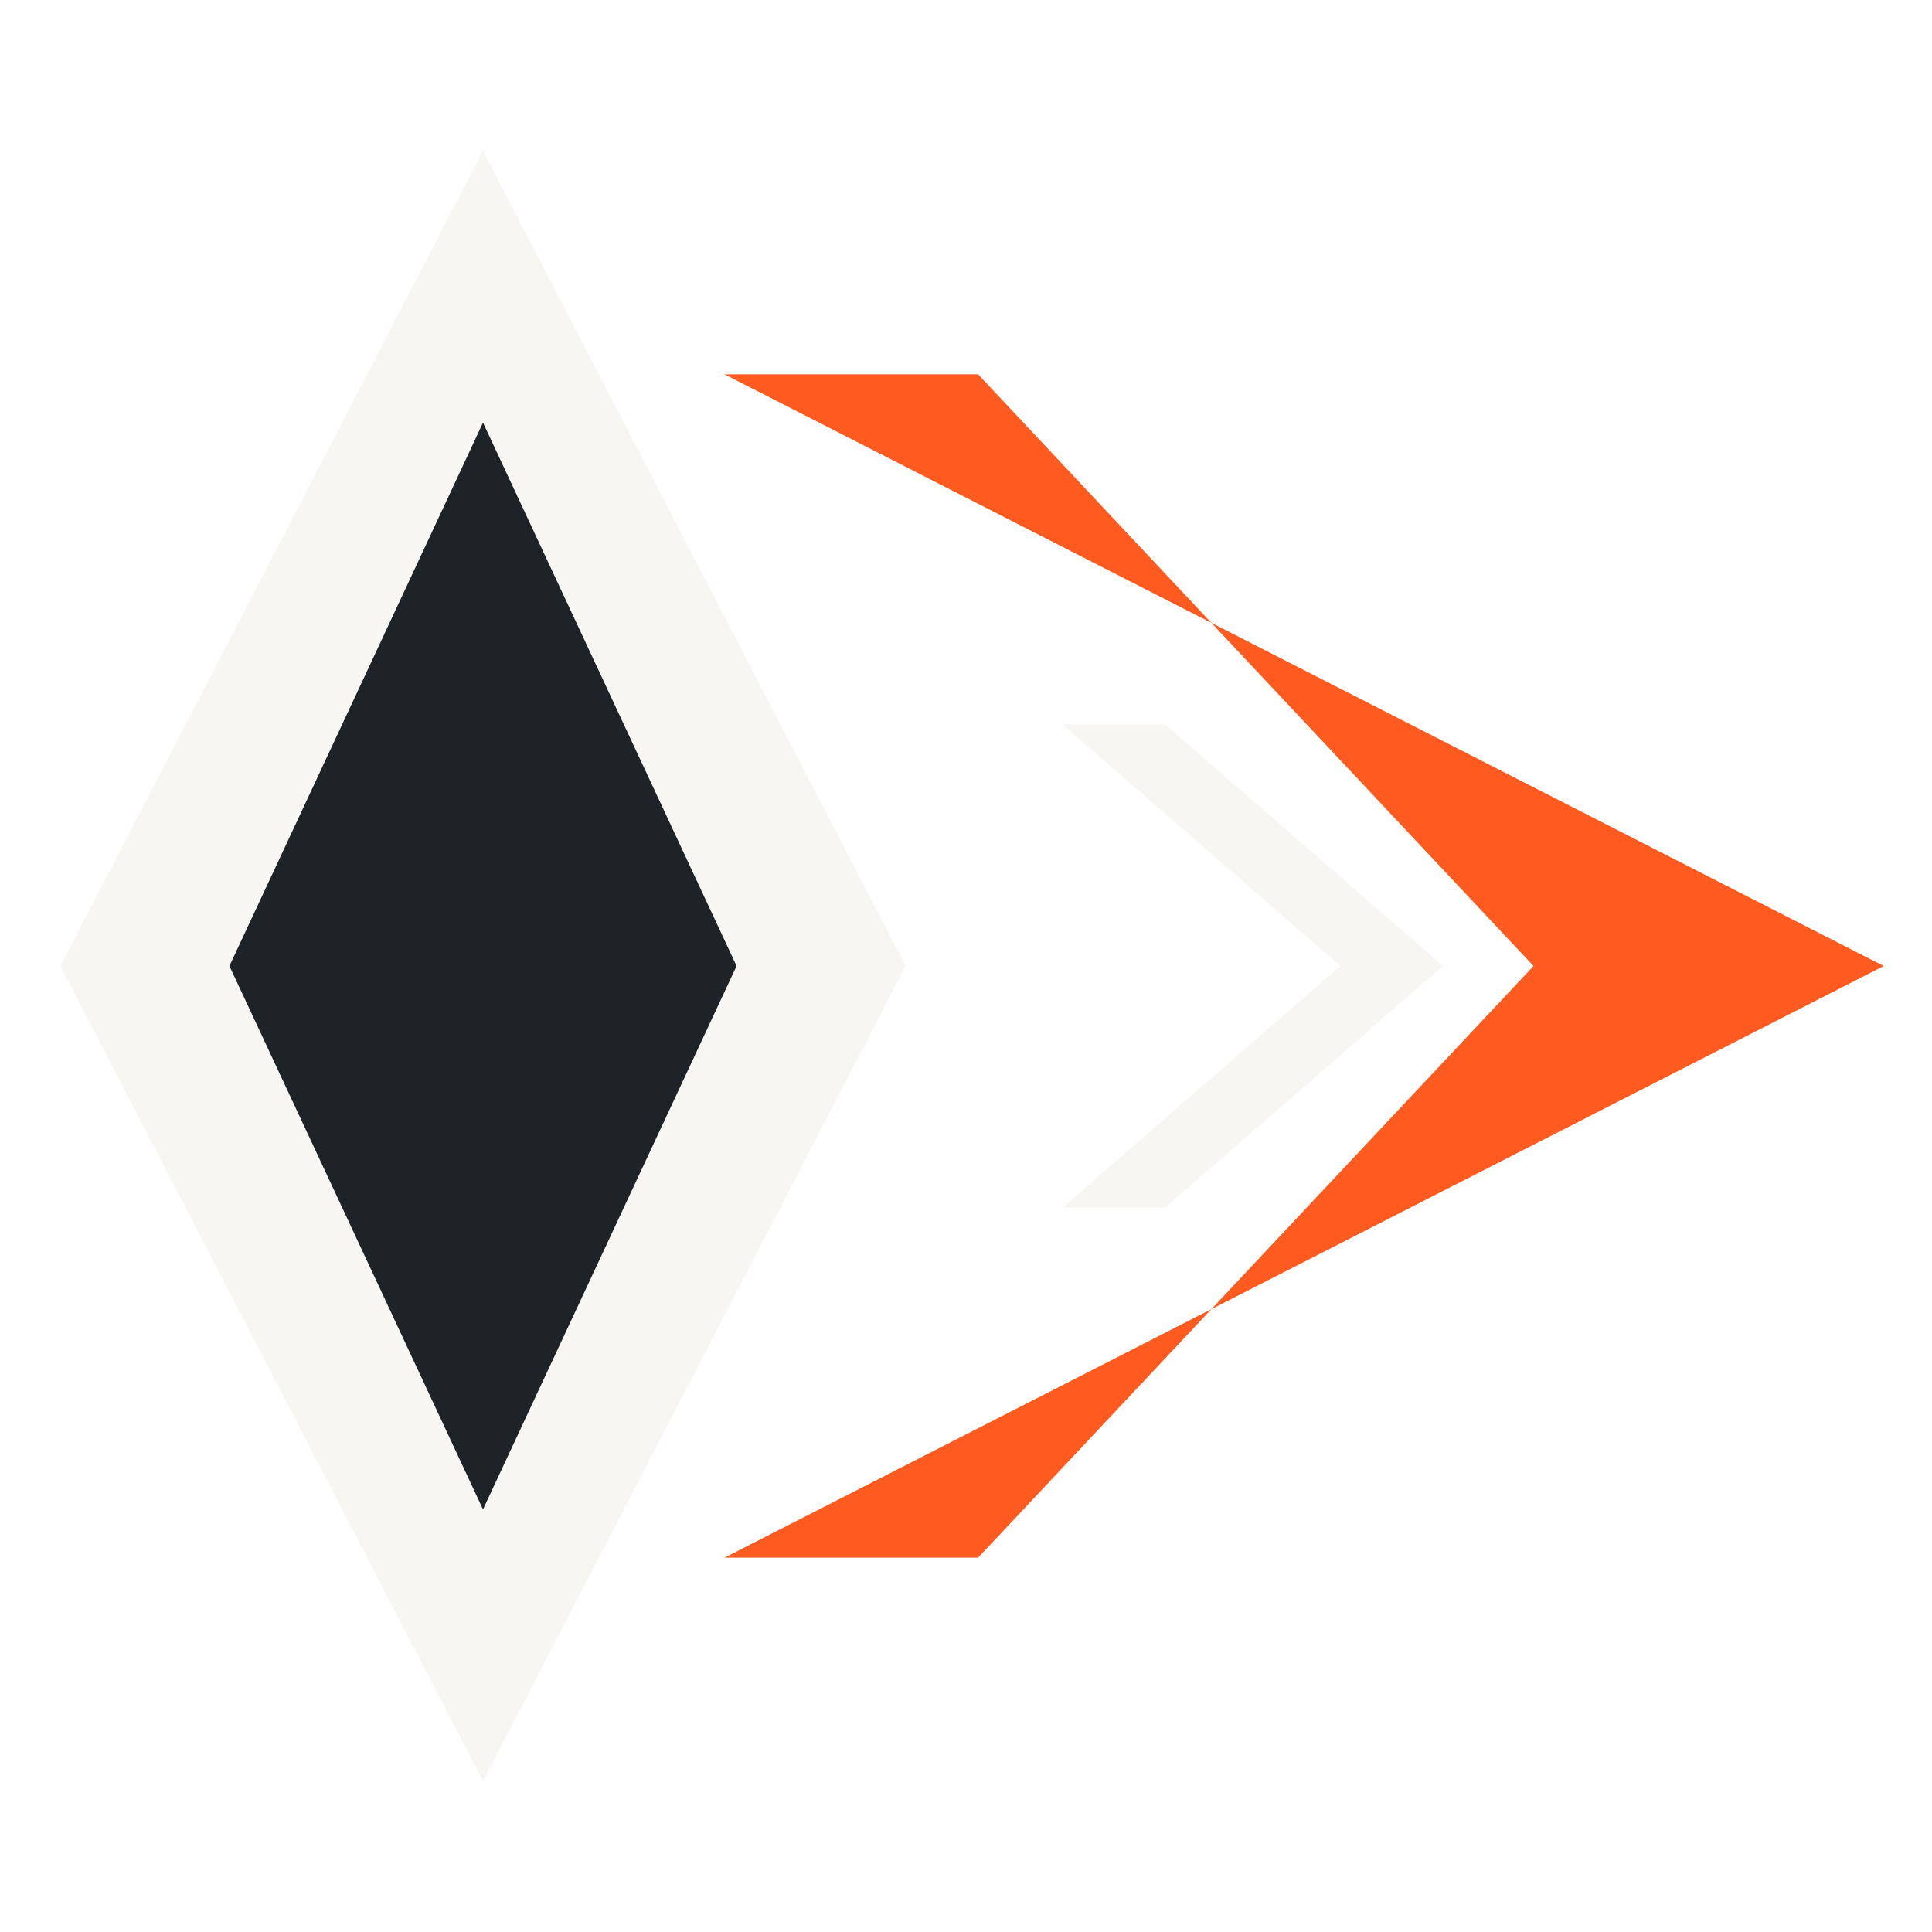
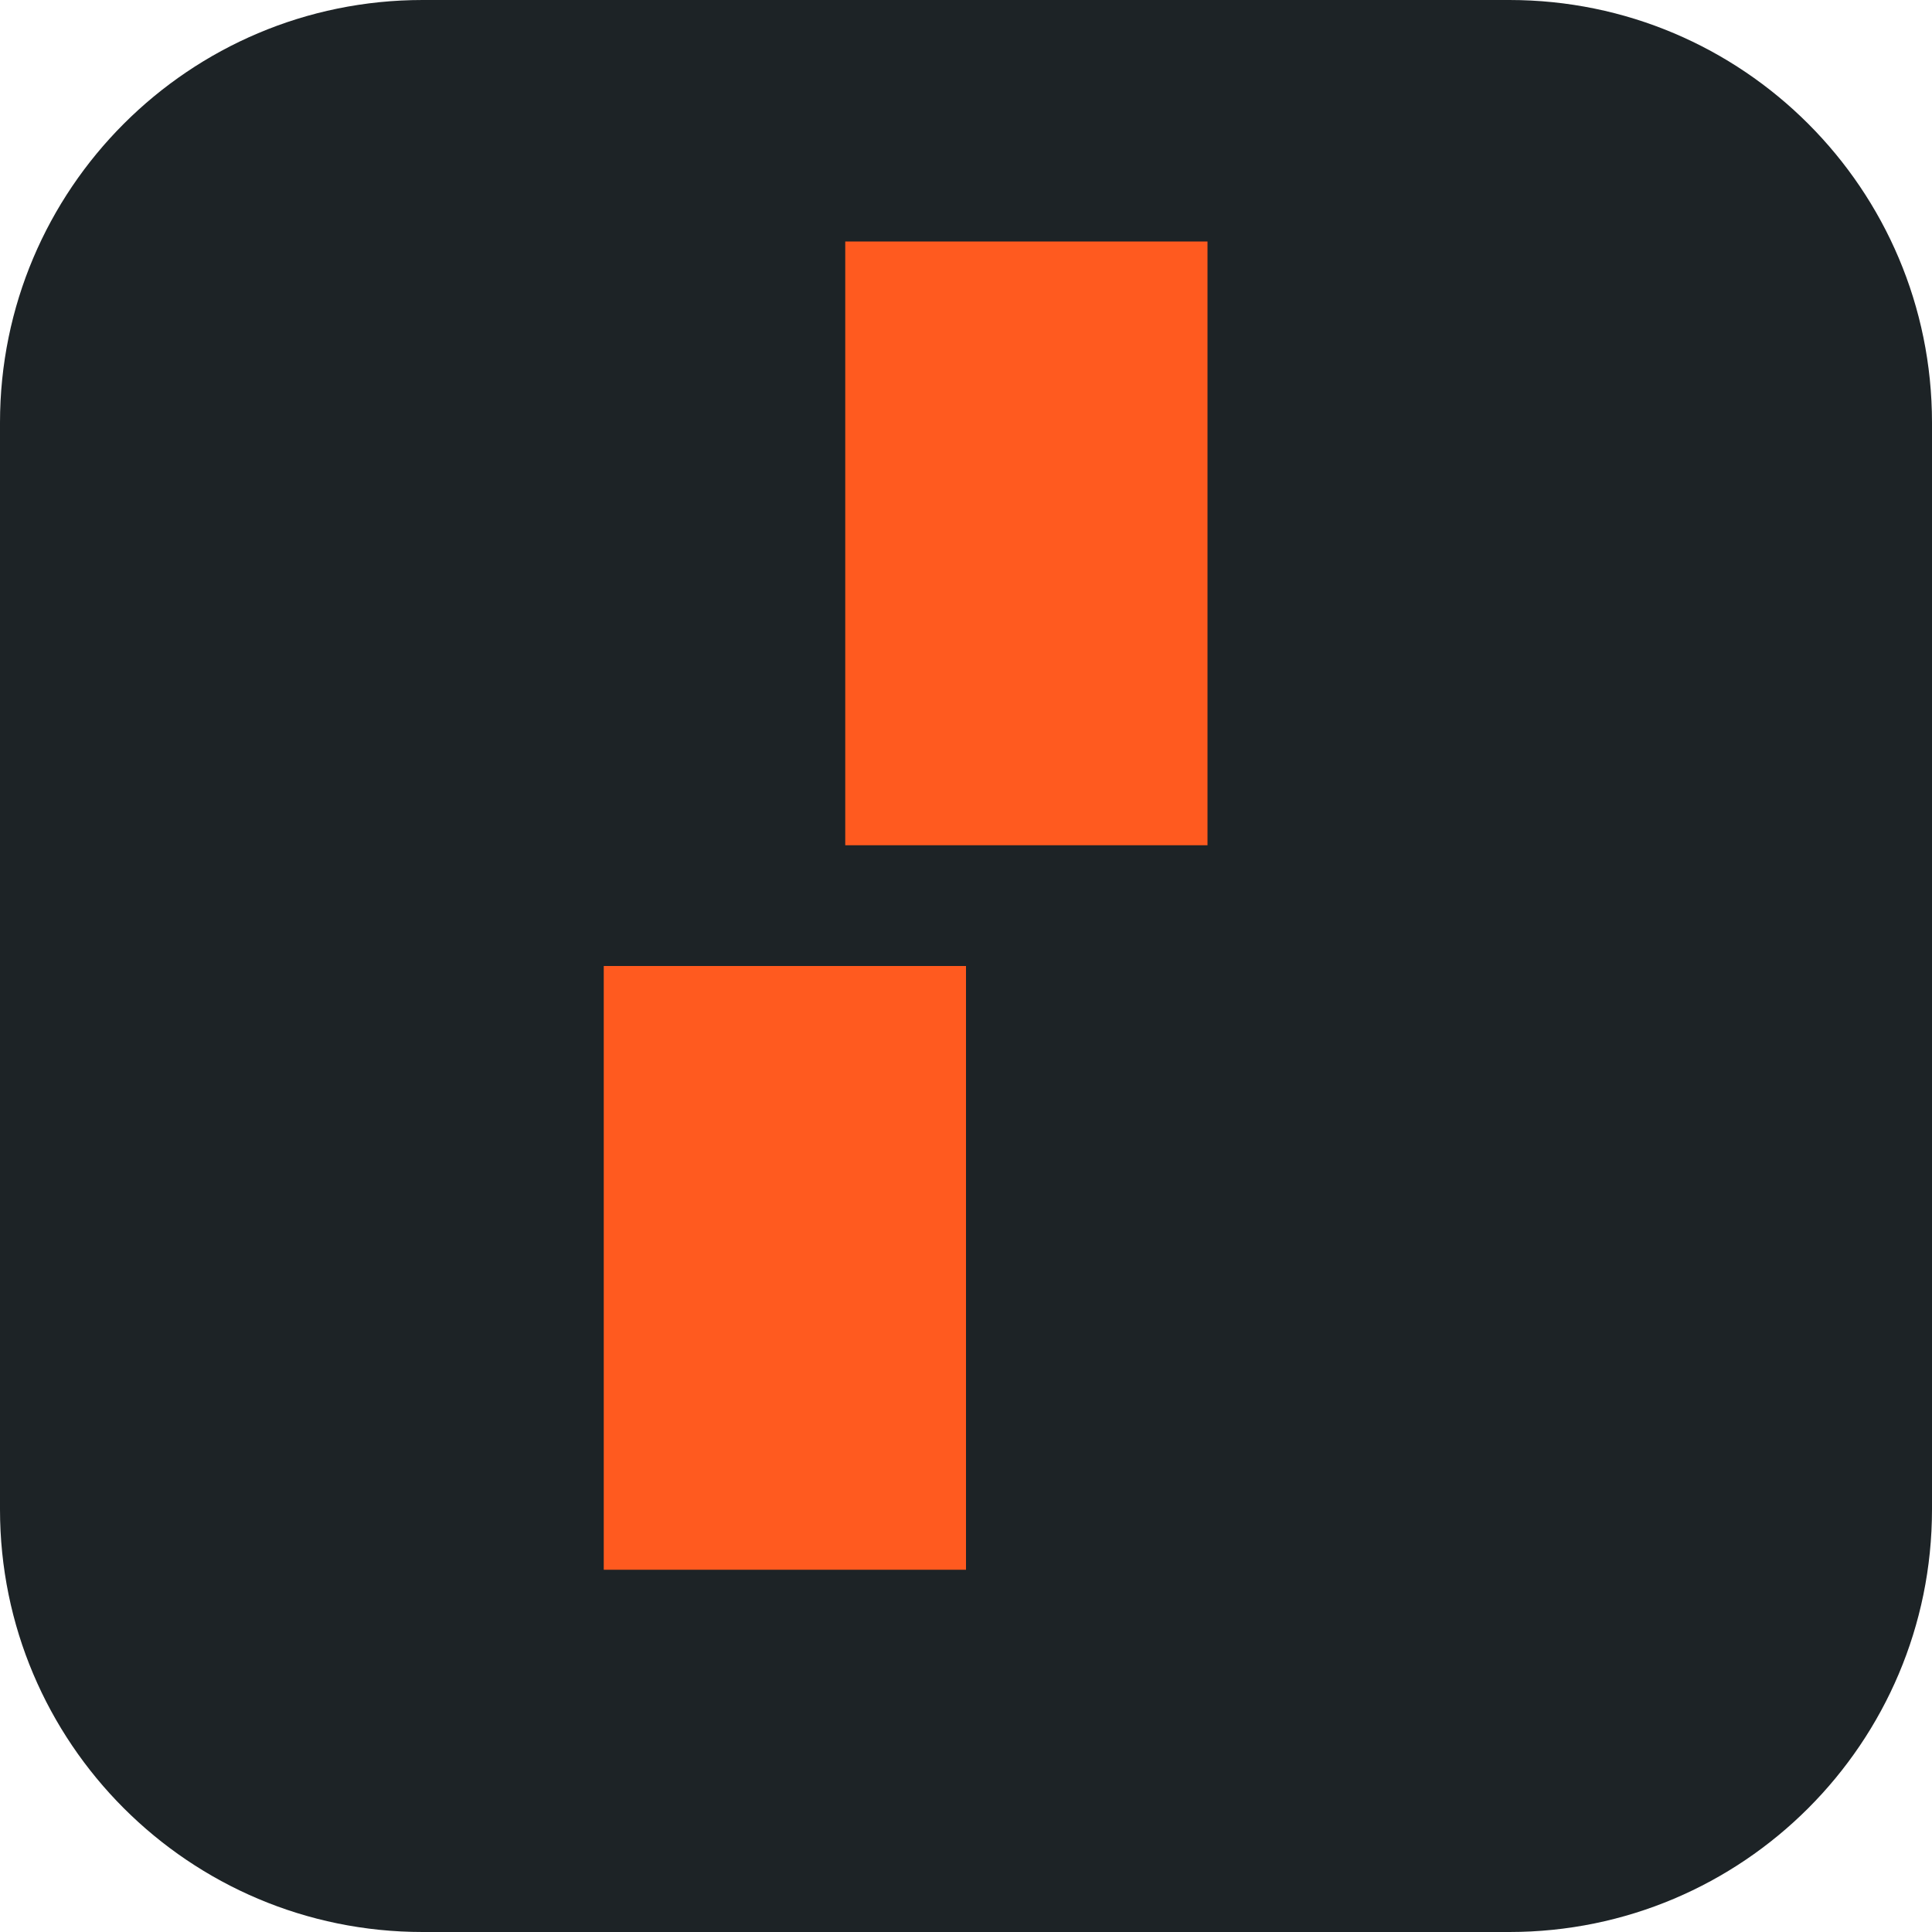
<svg xmlns="http://www.w3.org/2000/svg" viewBox="0 0 32 32" role="img" aria-label="Trailkit">
-   <path fill="#f7f6f2" d="M8 2.5 15 16 8 29.5 1 16Z" />
-   <path fill="#1d2326" d="M8 7 12.2 16 8 25 3.8 16Z" />
-   <path fill="#ff5a1f" d="M12 6.2 31.2 16 12 25.8 16.2 25.8 25.4 16 16.2 6.2Z" />
-   <path fill="#f7f6f2" d="M17.6 12 22.2 16 17.6 20 19.3 20 23.9 16 19.3 12Z" />
+   <path fill="#1d2326" d="M7 0H25A7 7 0 0 1 32 7V25A7 7 0 0 1 25 32H7A7 7 0 0 1 0 25V7A7 7 0 0 1 7 0Z" />
+   <path fill="#ff5a1f" d="M14 4h6v10h-6Z" />
+   <path fill="#ff5a1f" d="M10 16h6v10h-6Z" />
</svg>
